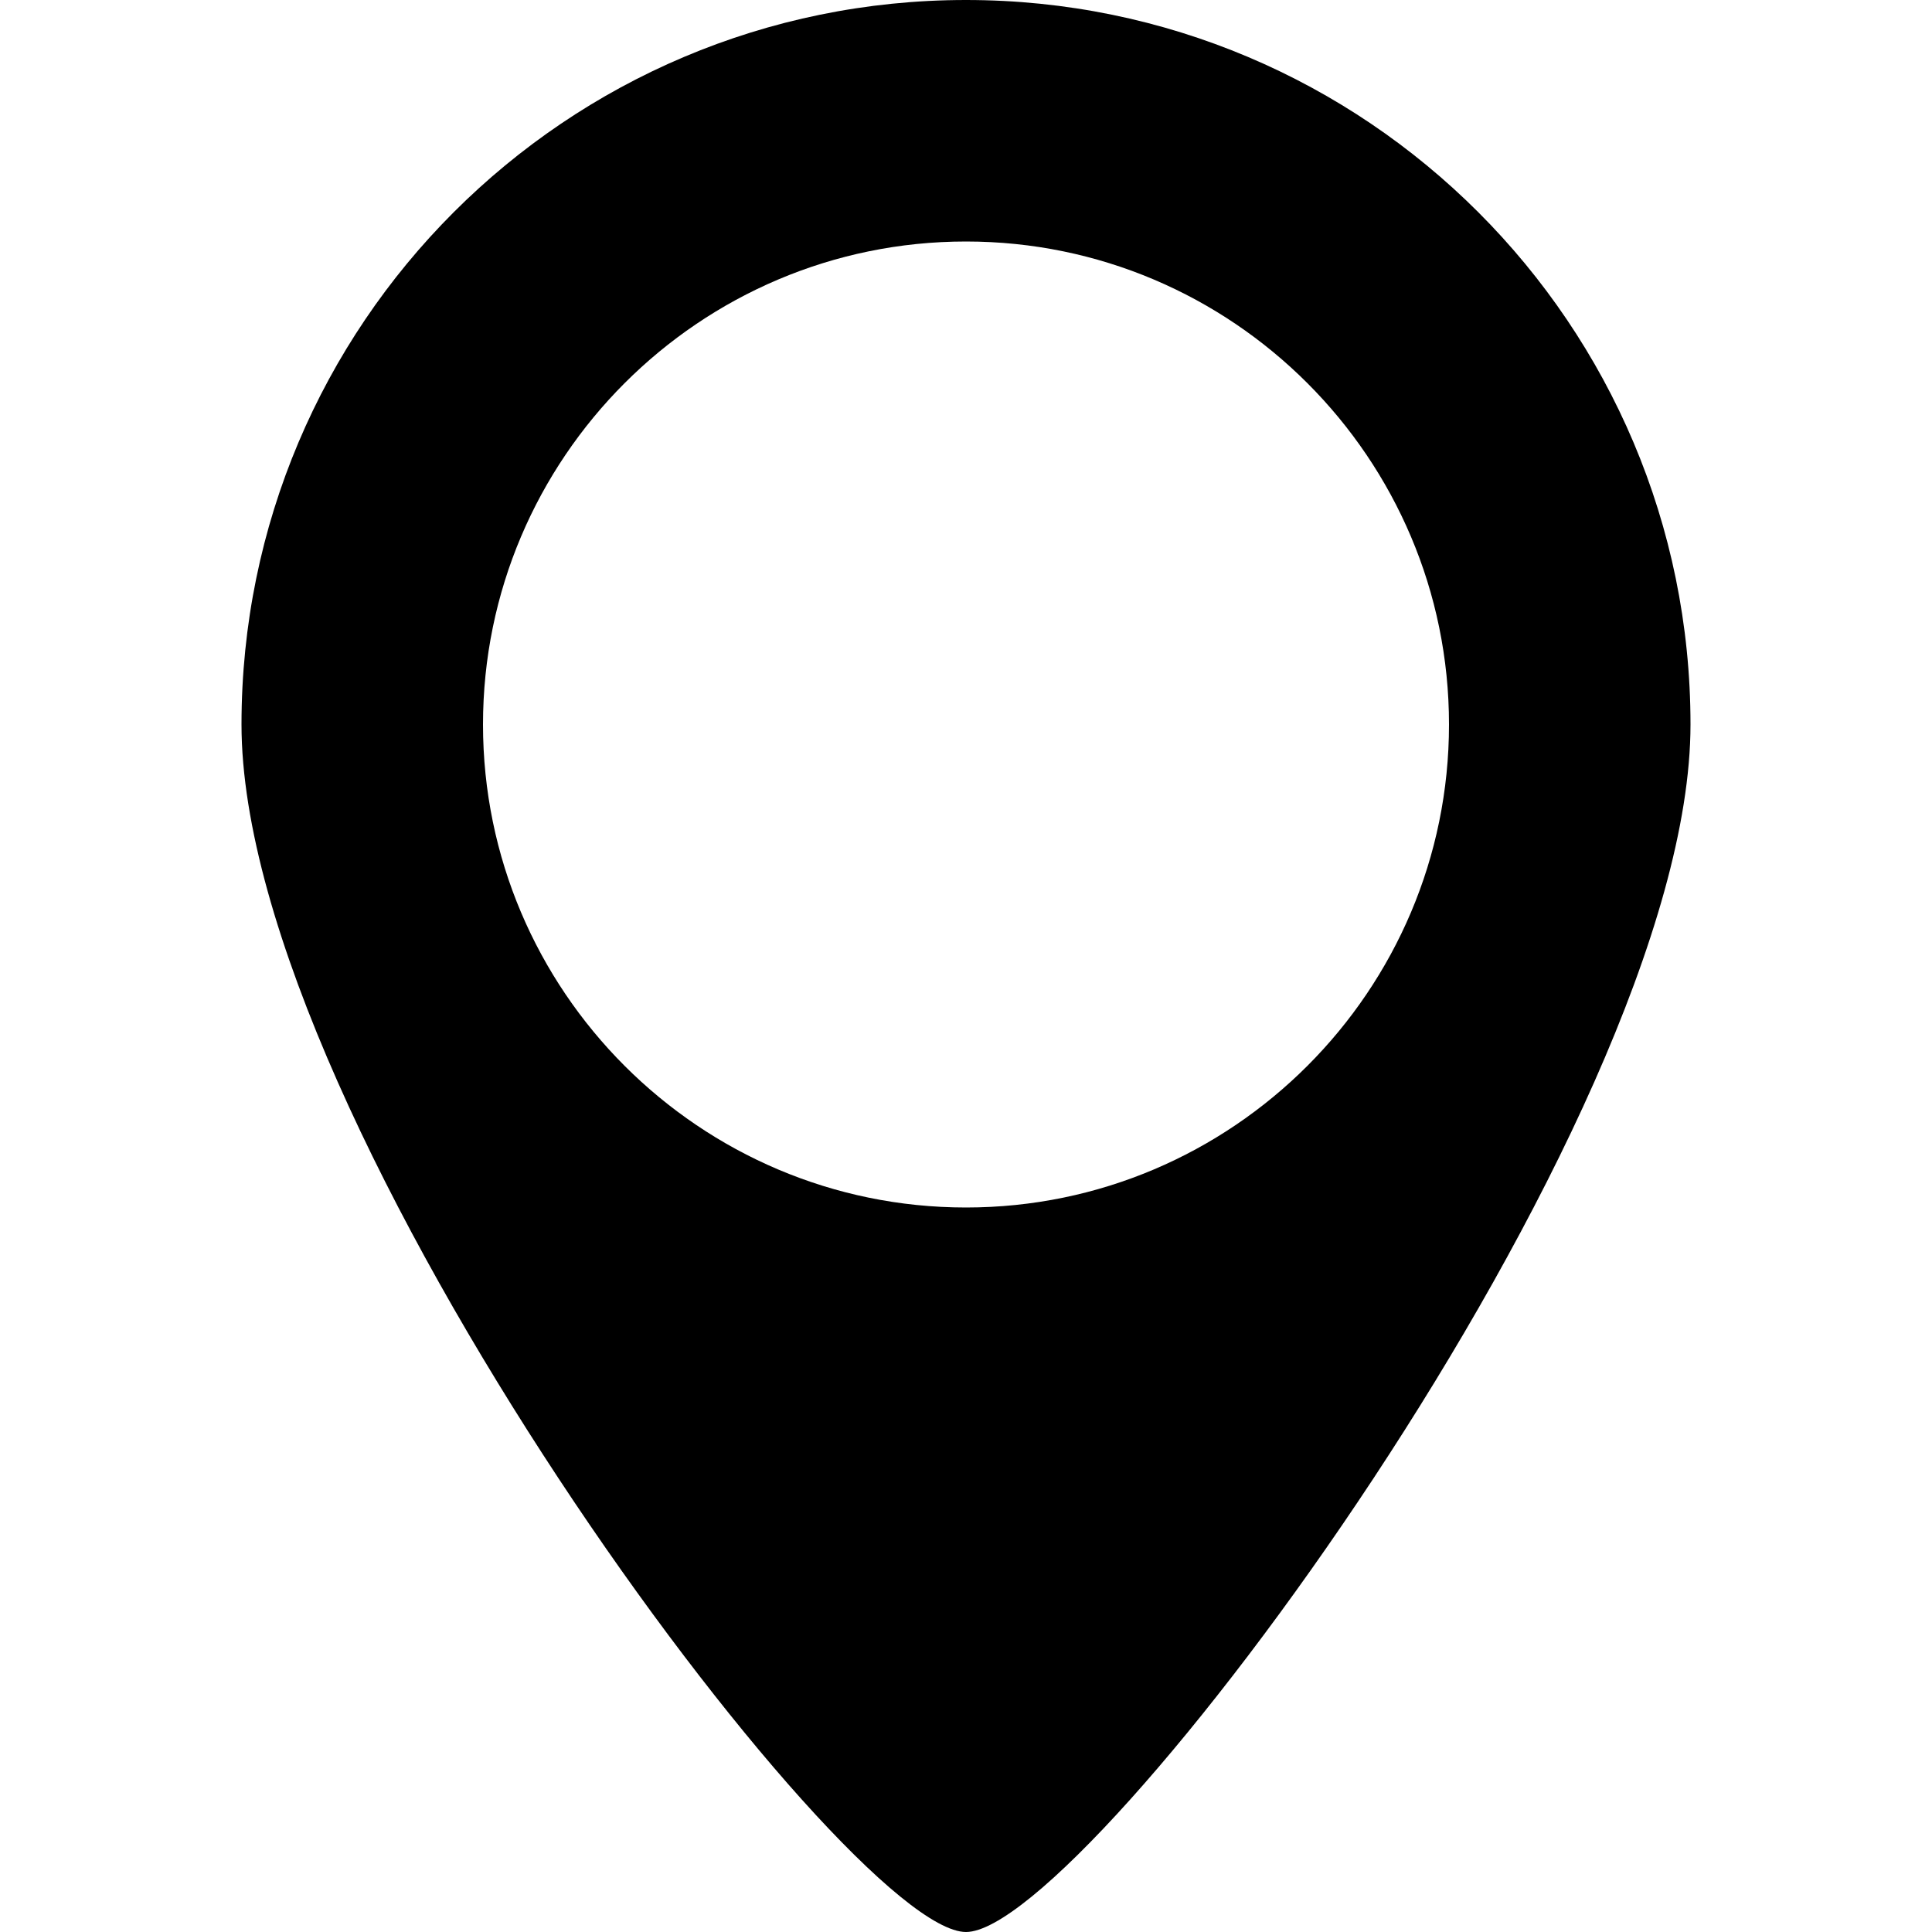
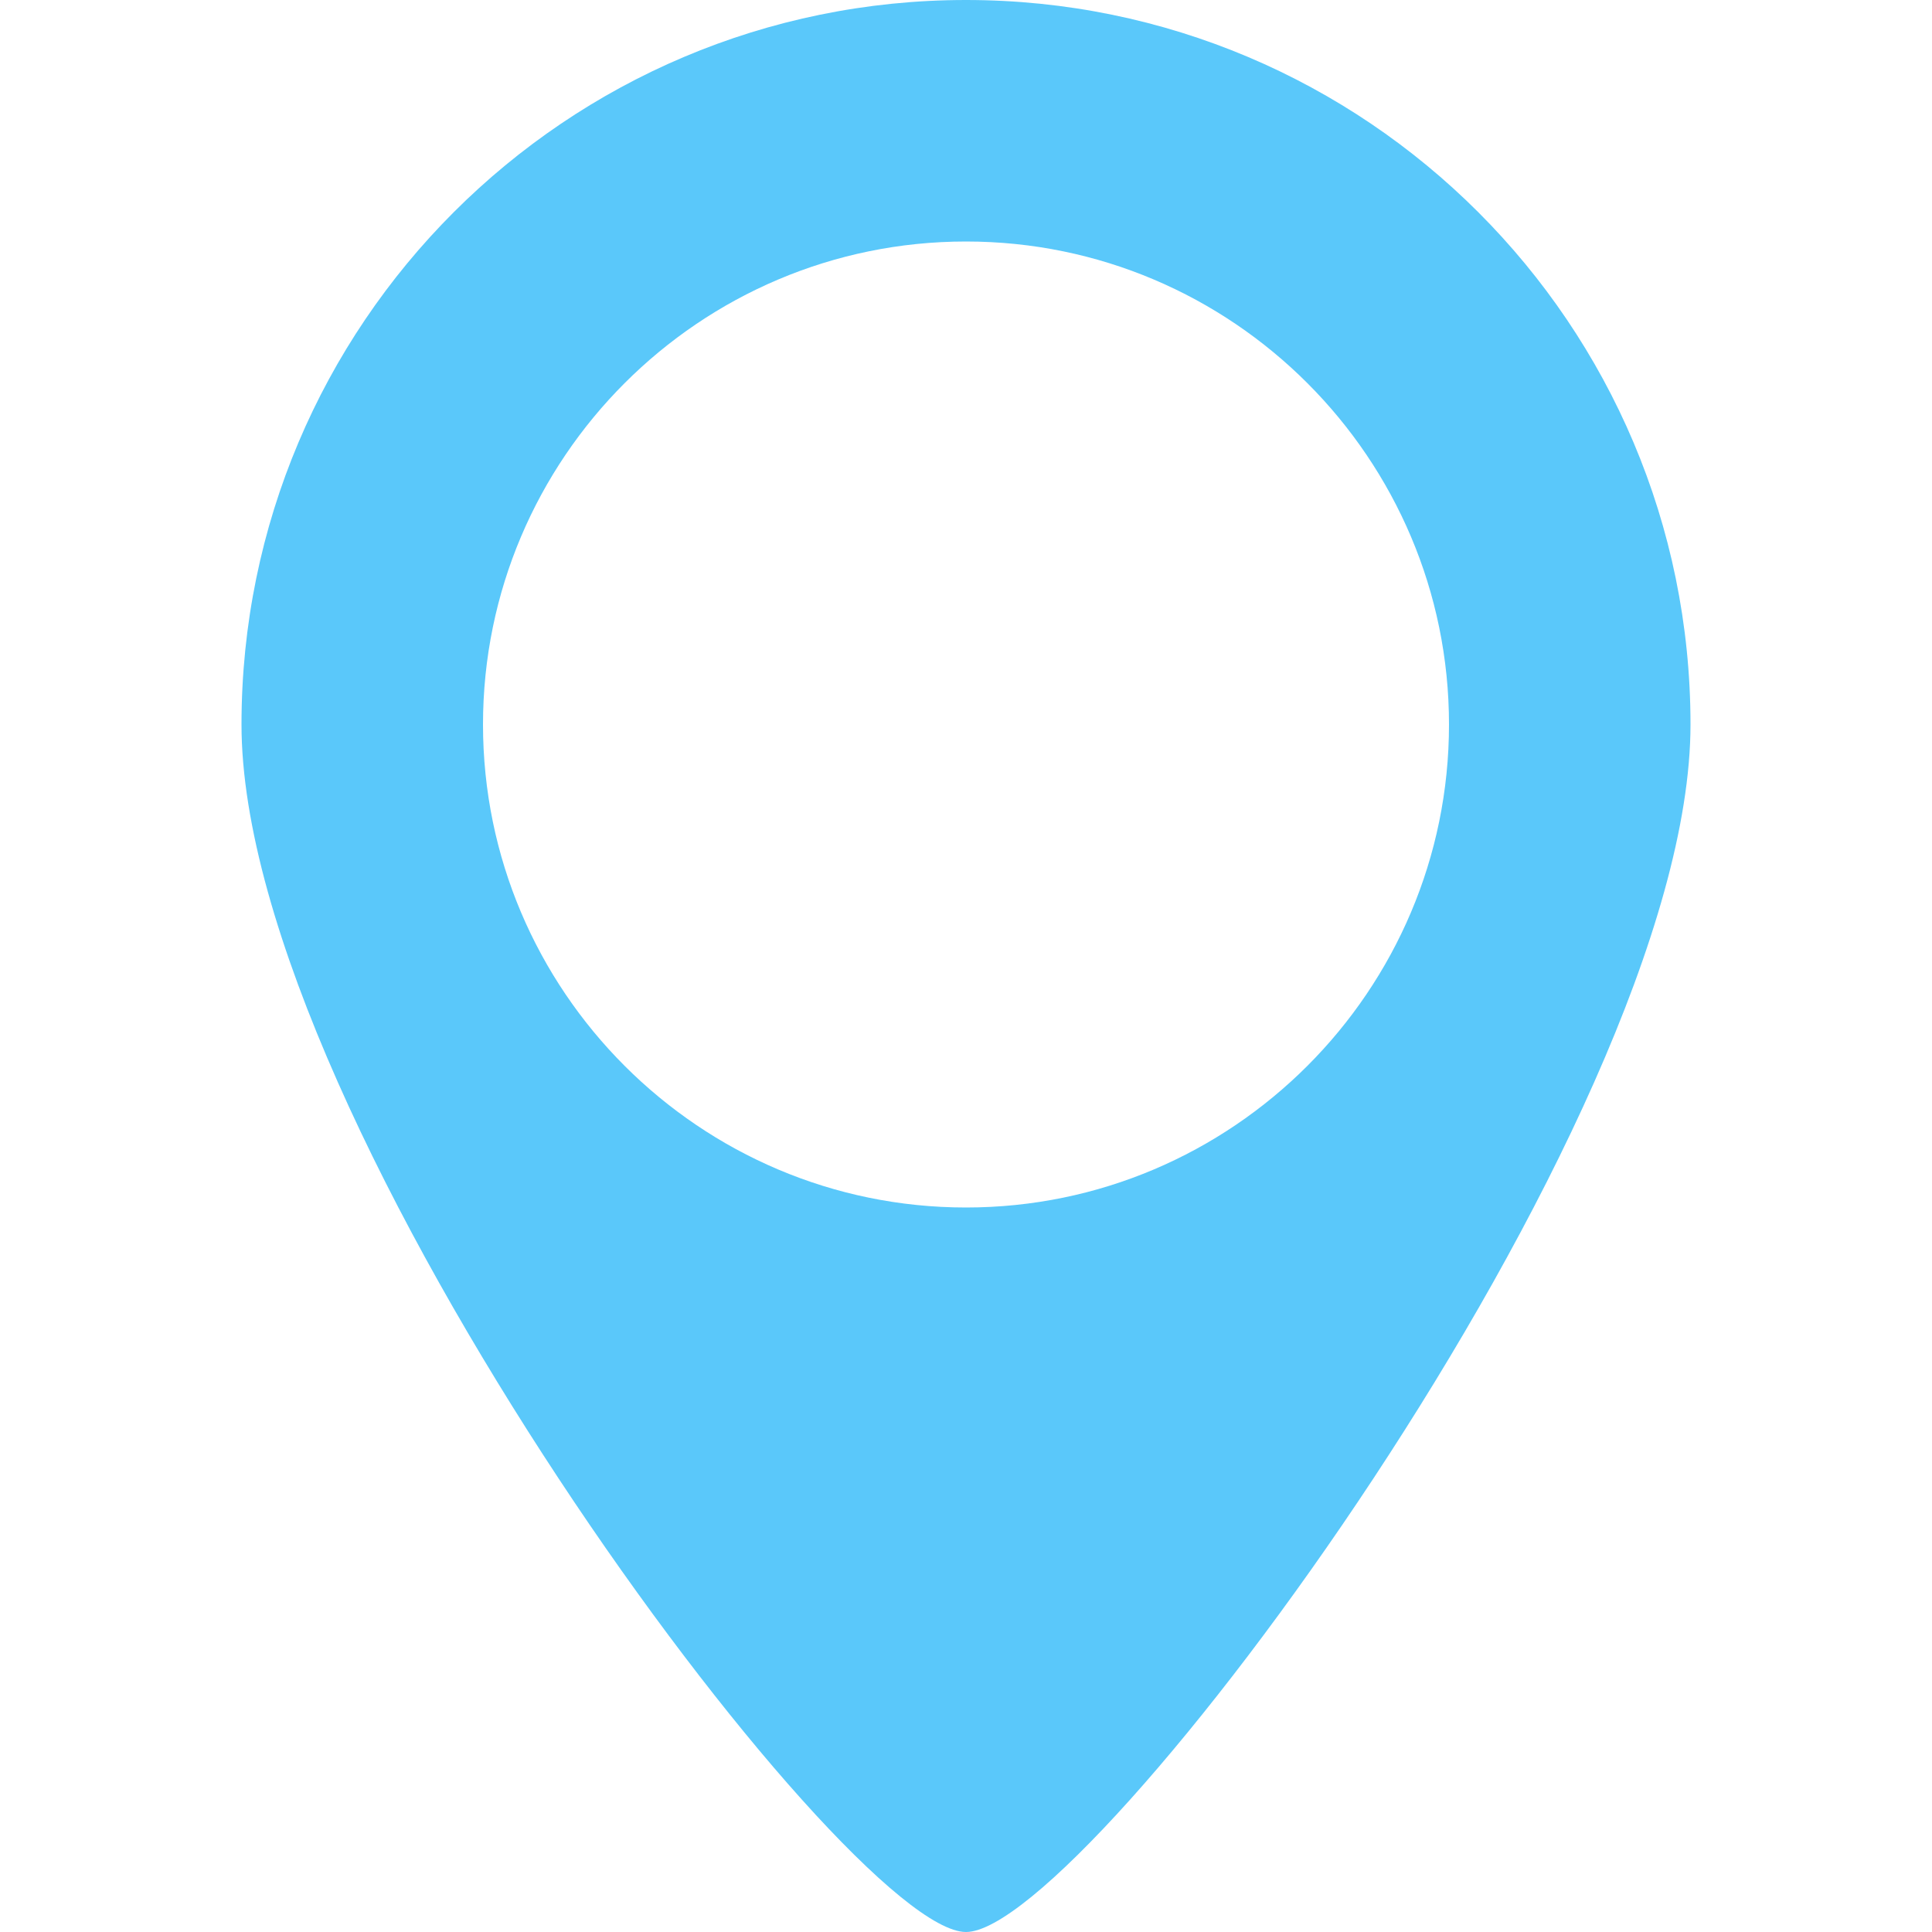
- <svg xmlns="http://www.w3.org/2000/svg" version="1.1" id="Layer_1" x="0px" y="0px" width="512px" height="512px" viewBox="0 0 512 512" enable-background="new 0 0 512 512" xml:space="preserve">
+ <svg xmlns="http://www.w3.org/2000/svg" fill="rgb(90,200,250)" version="1.1" id="Layer_1" x="0px" y="0px" width="512px" height="512px" viewBox="0 0 512 512" enable-background="new 0 0 512 512" xml:space="preserve">
  <path d="M256,0C149.969,0,64,85.969,64,192s160,320,192,320s192-213.969,192-320S362.031,0,256,0z M256,320  c-70.594,0-128-57.438-128-128S185.406,64,256,64s128,57.438,128,128S326.594,320,256,320z" />
</svg>
